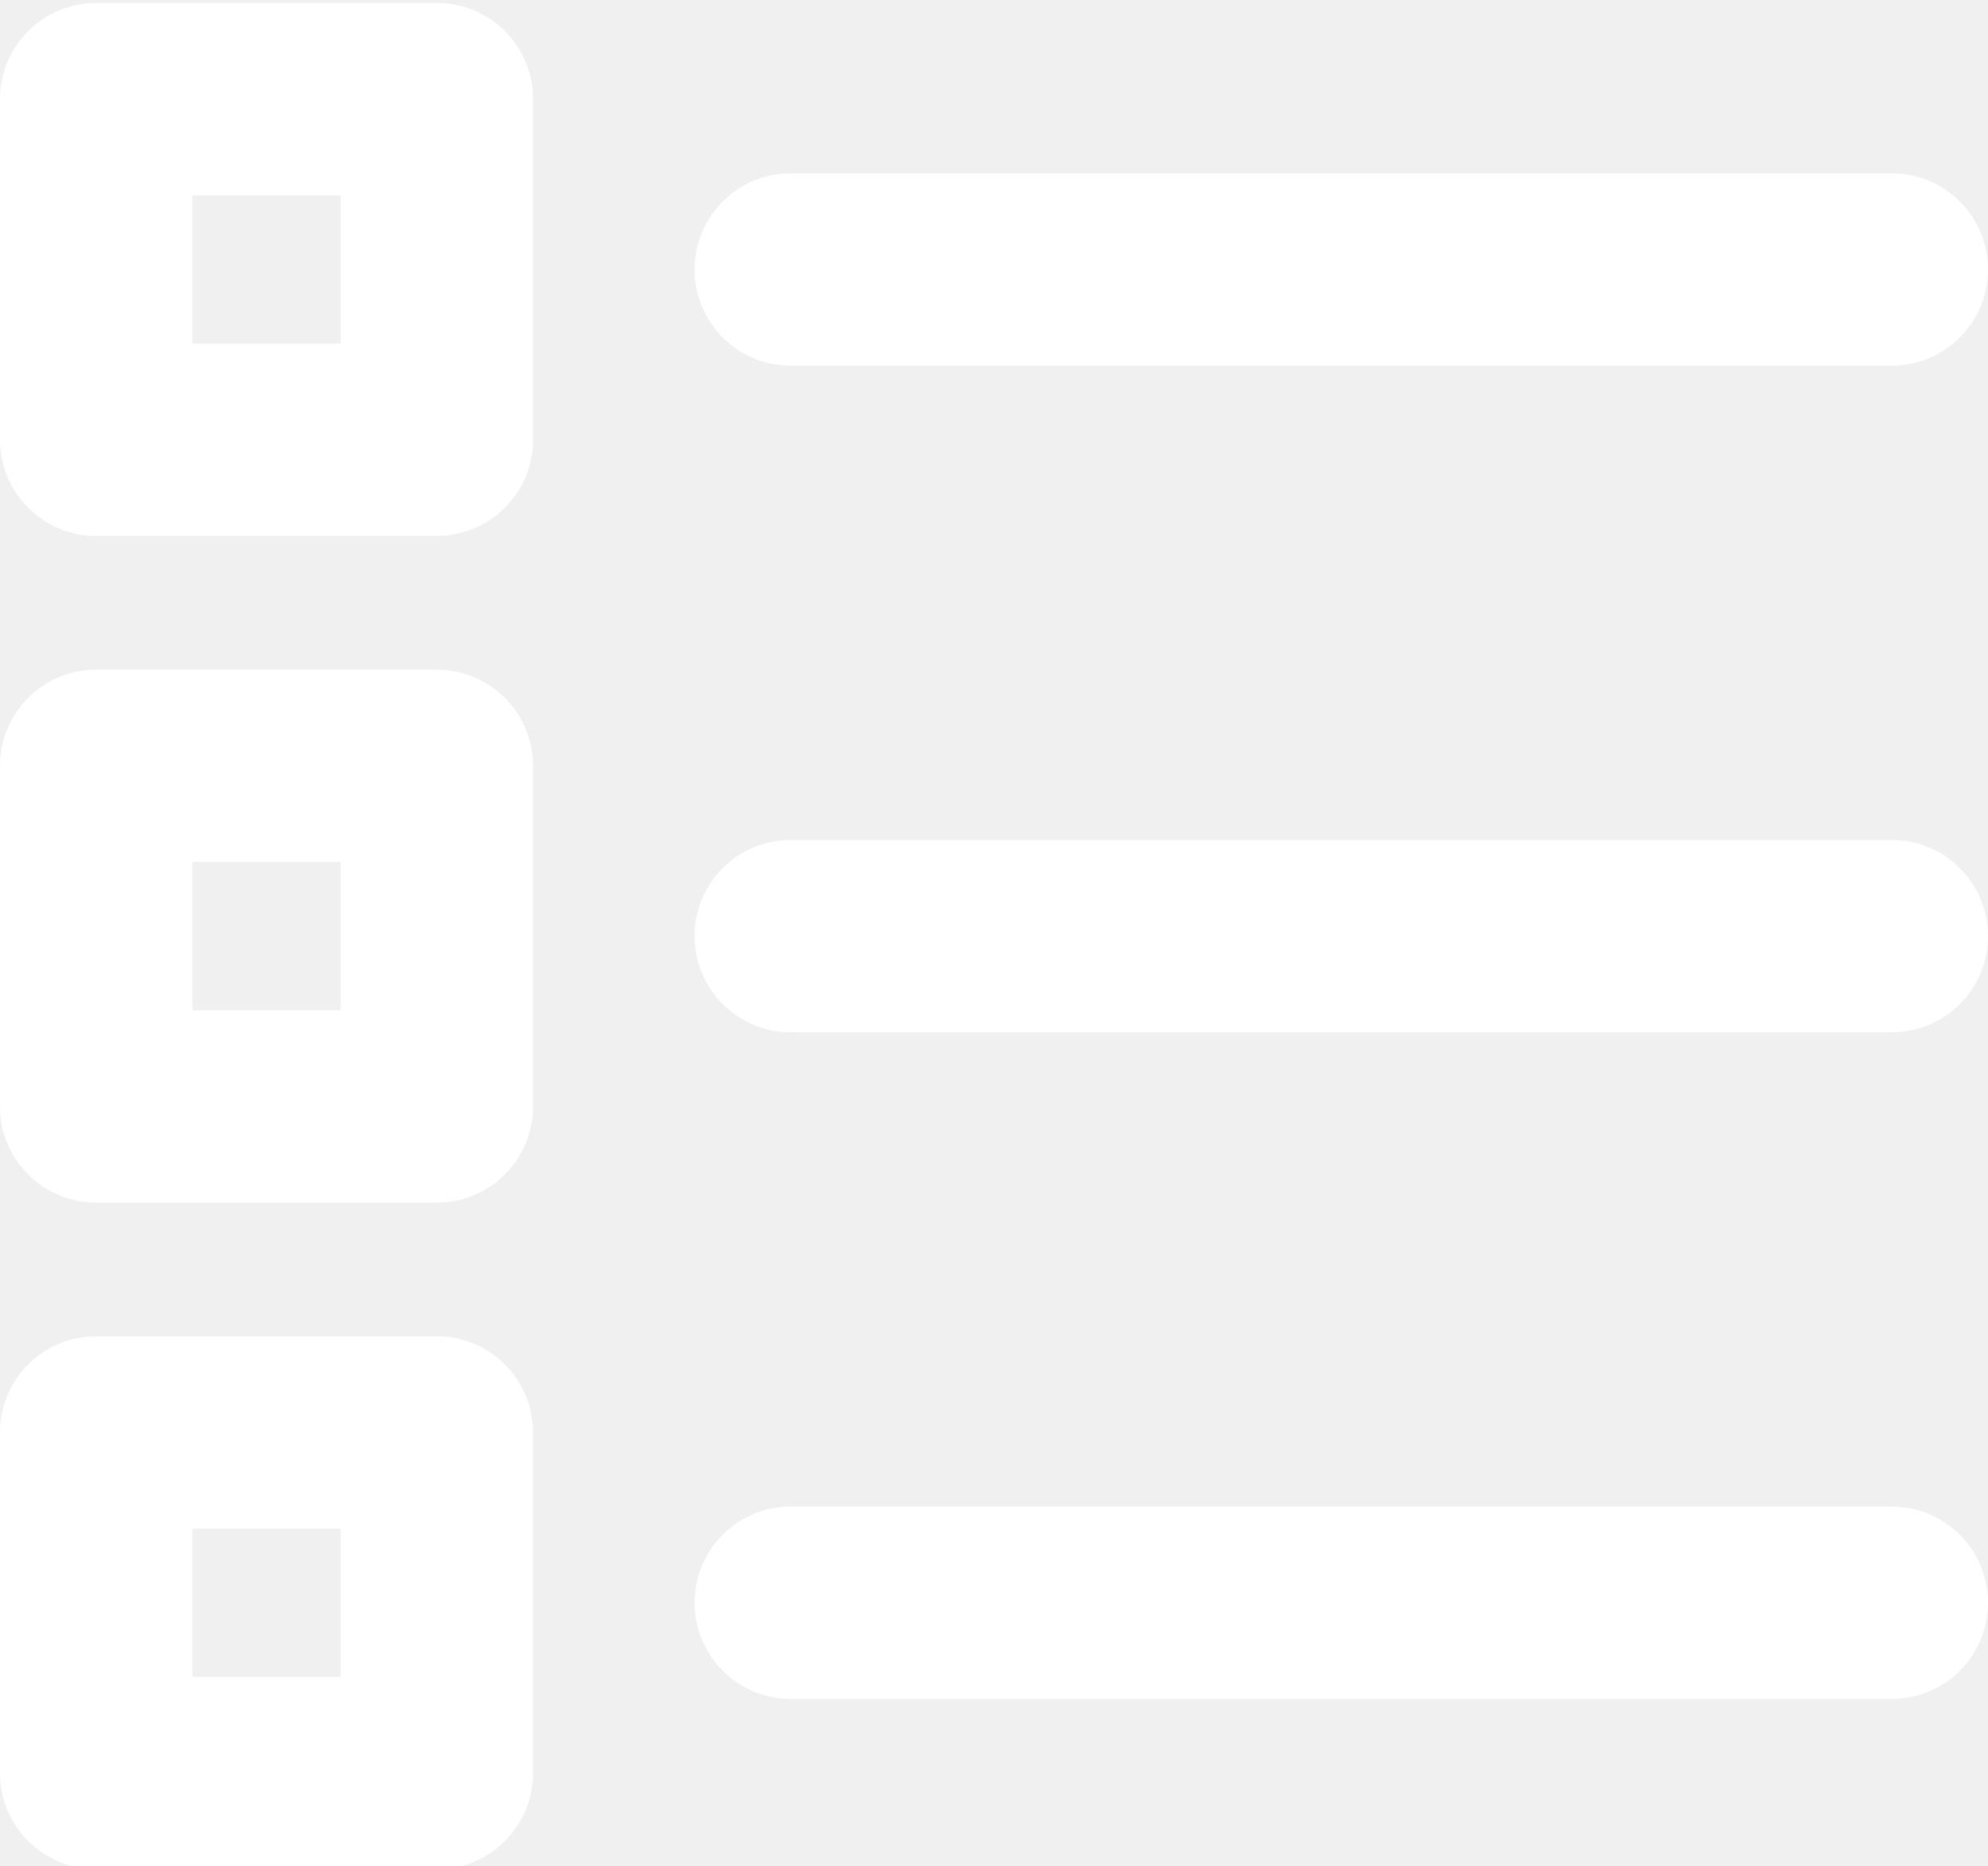
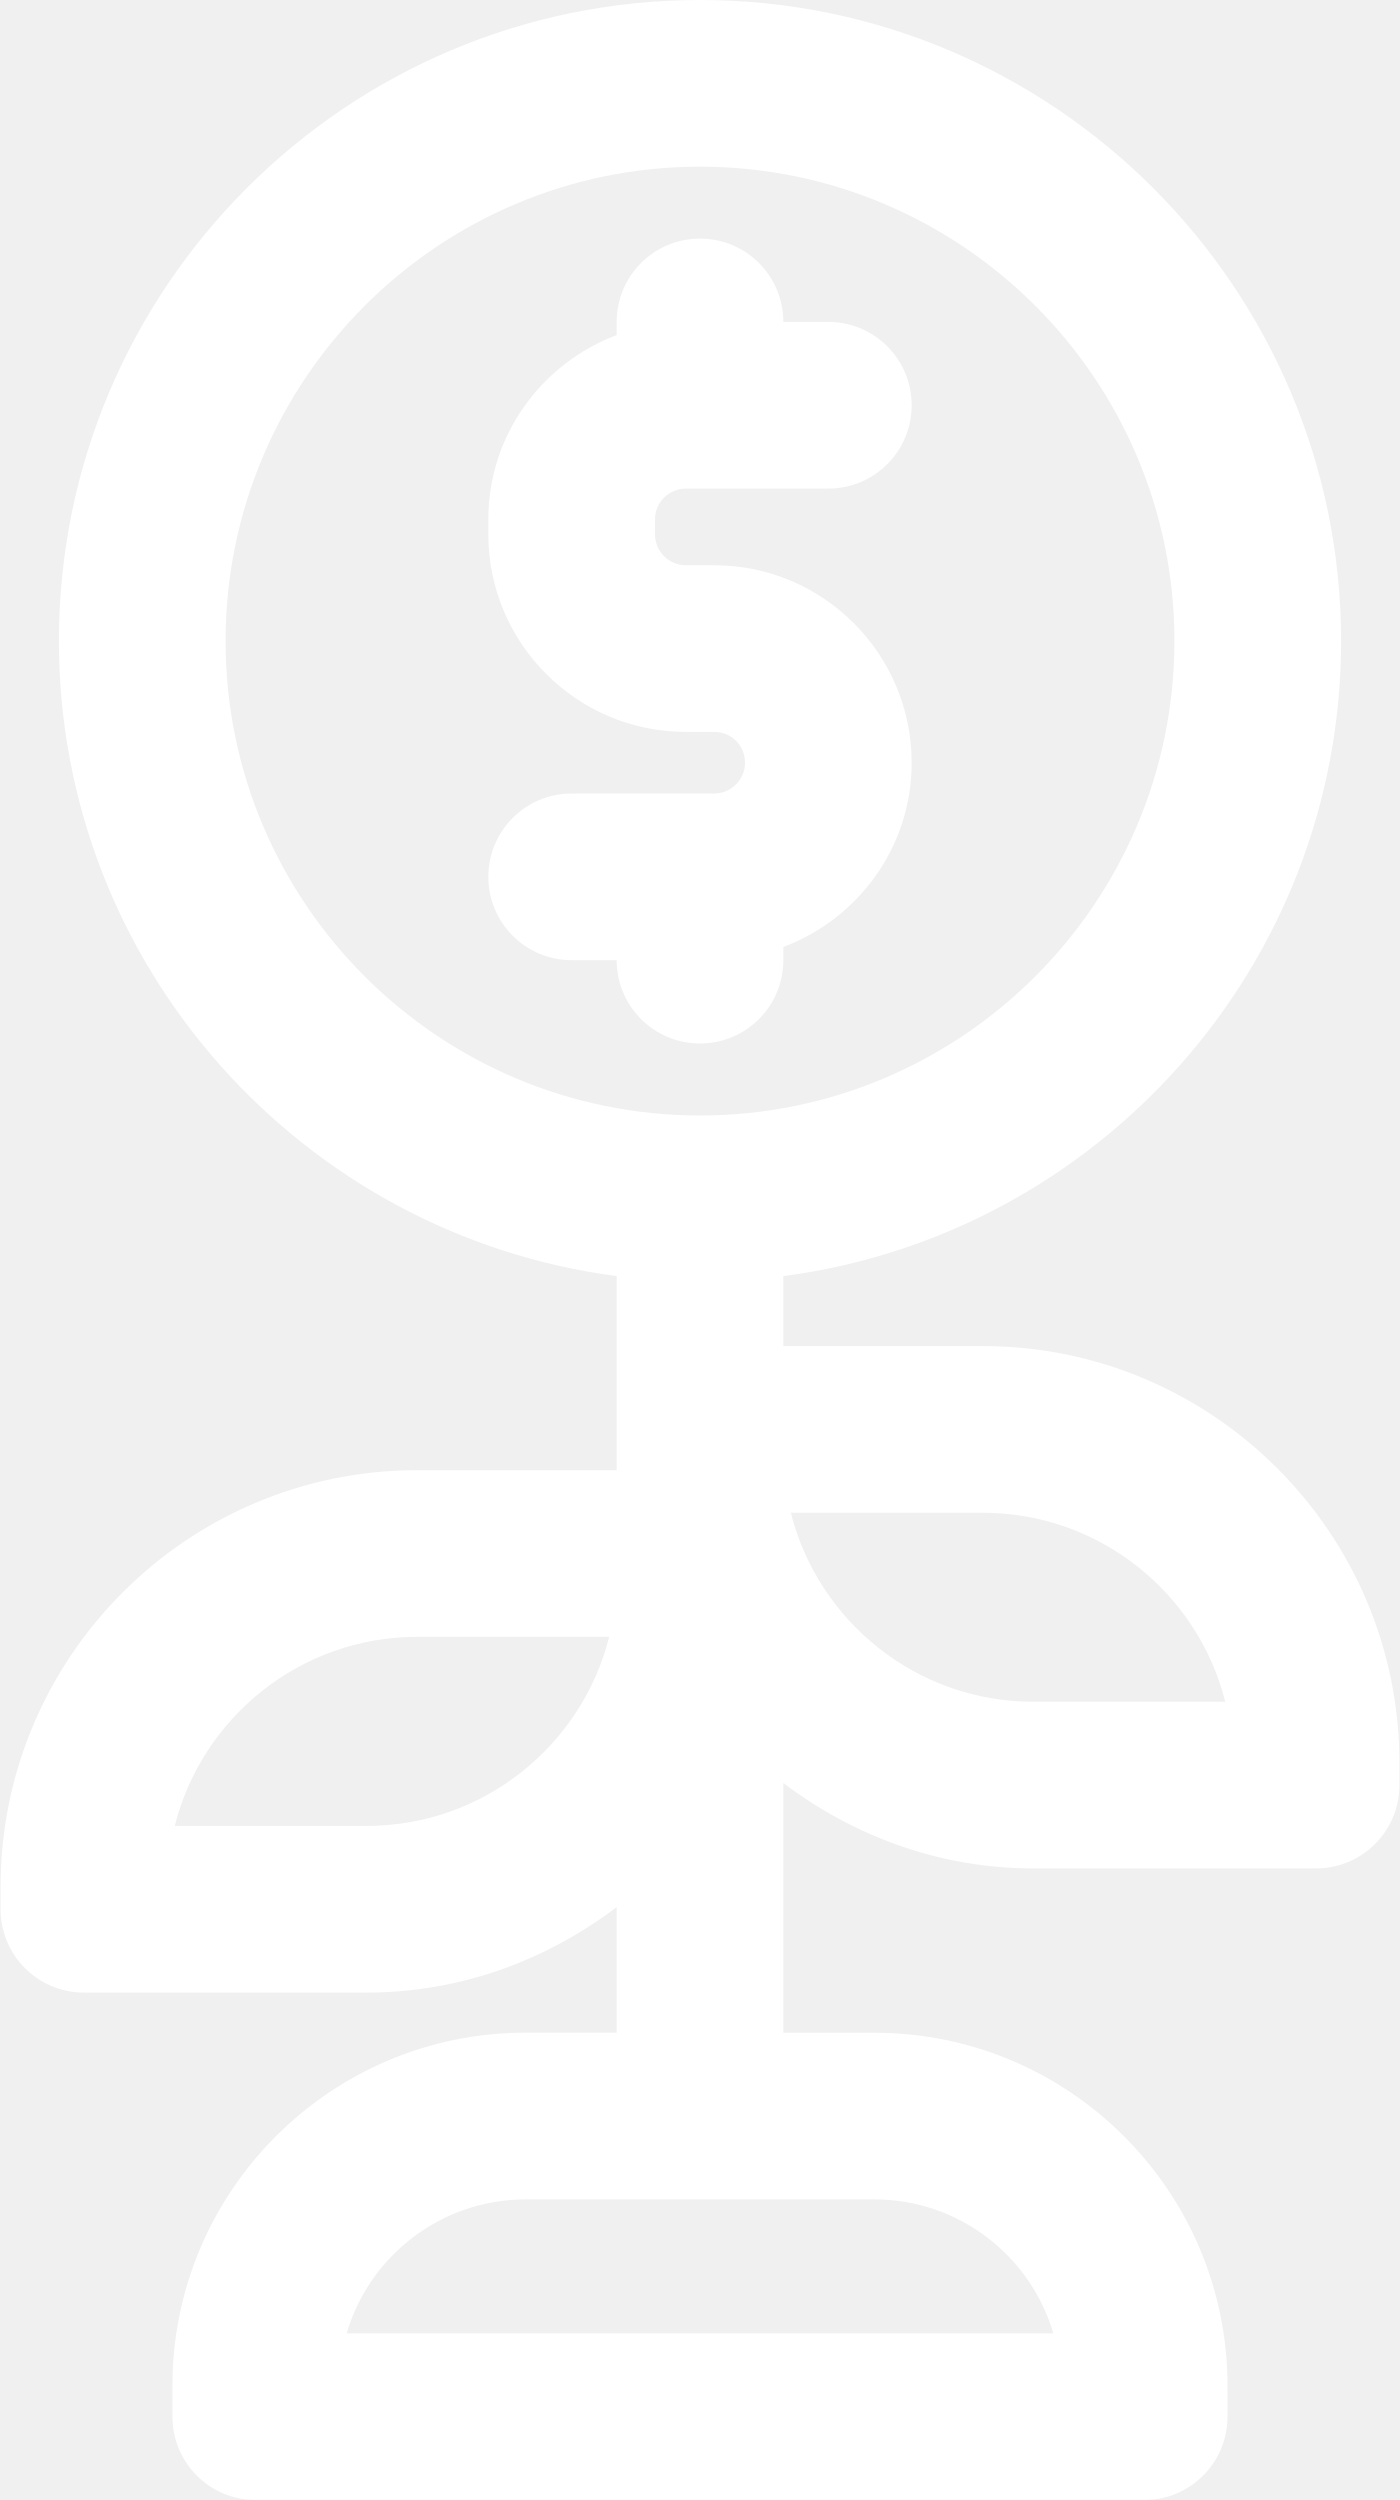
- <svg xmlns="http://www.w3.org/2000/svg" contentScriptType="text/ecmascript" fill="#ffffff" width="31" zoomAndPan="magnify" contentStyleType="text/css" viewBox="0.5 1.4 31.0 29.1" height="29.1" preserveAspectRatio="xMidYMid meet" version="1">
+ <svg xmlns="http://www.w3.org/2000/svg" contentScriptType="text/ecmascript" fill="#ffffff" width="16.8" zoomAndPan="magnify" contentStyleType="text/css" viewBox="7.6 1.0 16.8 30.0" height="30" preserveAspectRatio="xMidYMid meet" version="1">
  <g id="change1_1">
-     <path fill="inherit" d="M7.312,1.446H2c-0.829,0-1.5,0.672-1.5,1.5v5.312c0,0.828,0.671,1.5,1.5,1.5h5.312 c0.829,0,1.5-0.672,1.5-1.5v-5.312C8.812,2.118,8.141,1.446,7.312,1.446z M5.812,6.759H3.5v-2.312h2.312 V6.759z" />
-     <path fill="inherit" d="M12.831,7.103H30c0.828,0,1.5-0.672,1.5-1.5s-0.672-1.5-1.5-1.5H12.831c-0.829,0-1.5,0.672-1.5,1.5 S12.002,7.103,12.831,7.103z" />
-     <path fill="inherit" d="M7.312,11.844H2c-0.829,0-1.5,0.672-1.5,1.5v5.312c0,0.828,0.671,1.5,1.5,1.5h5.312 c0.829,0,1.5-0.672,1.5-1.5v-5.312C8.812,12.516,8.141,11.844,7.312,11.844z M5.812,17.156H3.5v-2.312h2.312 V17.156z" />
-     <path fill="inherit" d="M30,14.5H12.831c-0.829,0-1.5,0.672-1.5,1.5s0.671,1.5,1.5,1.5H30c0.828,0,1.5-0.672,1.5-1.5 S30.828,14.5,30,14.5z" />
-     <path fill="inherit" d="M7.312,22.241H2c-0.829,0-1.5,0.672-1.5,1.5v5.312c0,0.828,0.671,1.5,1.5,1.5h5.312 c0.829,0,1.5-0.672,1.5-1.5v-5.312C8.812,22.913,8.141,22.241,7.312,22.241z M5.812,27.554H3.5v-2.312h2.312 V27.554z" />
-     <path fill="inherit" d="M30,24.897H12.831c-0.829,0-1.5,0.672-1.5,1.5s0.671,1.5,1.5,1.5H30c0.828,0,1.5-0.672,1.5-1.5 S30.828,24.897,30,24.897z" />
+     <path fill="inherit" d="M15.83,6.863h1.71c0.552,0,1-0.447,1-1s-0.448-1-1-1H17c0-0.553-0.448-1-1-1s-1,0.447-1,1v0.158 c-0.897,0.338-1.54,1.198-1.54,2.211v0.181c0,1.307,1.063,2.37,2.37,2.37h0.34 c0.208,0,0.37,0.162,0.37,0.37c0,0.203-0.166,0.369-0.37,0.369h-1.71c-0.552,0-1,0.447-1,1 s0.448,1,1,1H15c0,0.553,0.448,1,1,1s1-0.447,1-1V12.364c0.897-0.338,1.54-1.198,1.54-2.211 c0-1.307-1.063-2.37-2.37-2.37h-0.34c-0.204,0-0.37-0.166-0.37-0.37V7.232 C15.46,7.029,15.626,6.863,15.83,6.863z" />
+     <path fill="inherit" d="M20,23.421h3.393c0.552,0,1-0.447,1-1v-0.268c0-2.757-2.243-5-5-5H17v-0.84 c3.77-0.493,6.693-3.718,6.693-7.621C23.693,4.451,20.242,1,16,1S8.307,4.451,8.307,8.692 c0,3.902,2.923,7.128,6.693,7.621v2.329h-2.393c-2.757,0-5,2.243-5,5v0.269c0,0.553,0.448,1,1,1H12 c1.13,0,2.162-0.391,3-1.026v1.507h-1.094c-2.336,0-4.237,1.9-4.237,4.237V30c0,0.553,0.448,1,1,1 h10.661c0.552,0,1-0.447,1-1v-0.37c0-2.337-1.9-4.237-4.237-4.237H17v-2.997 C17.838,23.03,18.87,23.421,20,23.421z M19.393,19.153c1.402,0,2.582,0.966,2.91,2.268H20 c-1.402,0-2.582-0.966-2.91-2.268H19.393z M12,22.911H9.697c0.327-1.302,1.508-2.269,2.91-2.269 h2.303C14.583,21.944,13.402,22.911,12,22.911z M18.094,27.393c1.015,0,1.874,0.68,2.146,1.607 h-8.48c0.272-0.928,1.132-1.607,2.146-1.607H18.094z M16,14.386c-3.139,0-5.693-2.554-5.693-5.693 C10.307,5.554,12.861,3,16,3s5.693,2.554,5.693,5.692C21.693,11.832,19.139,14.386,16,14.386z" />
  </g>
</svg>
